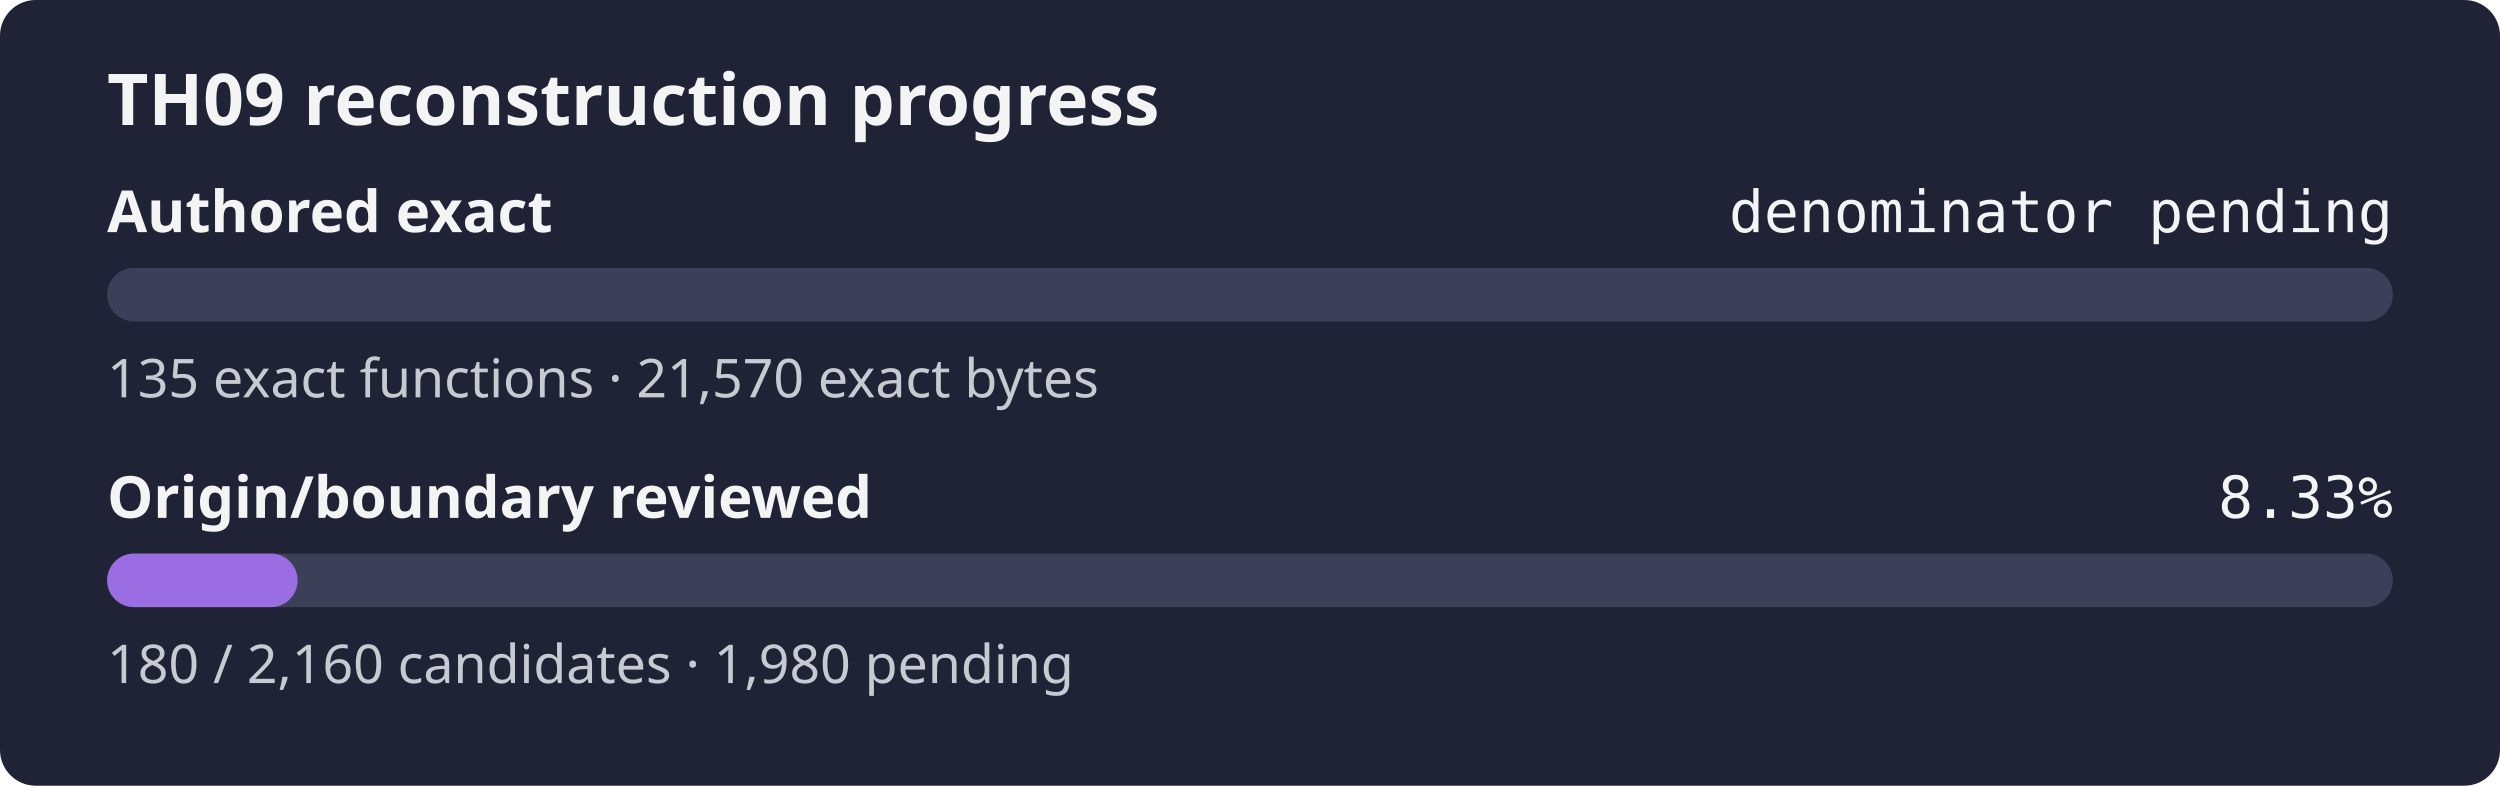
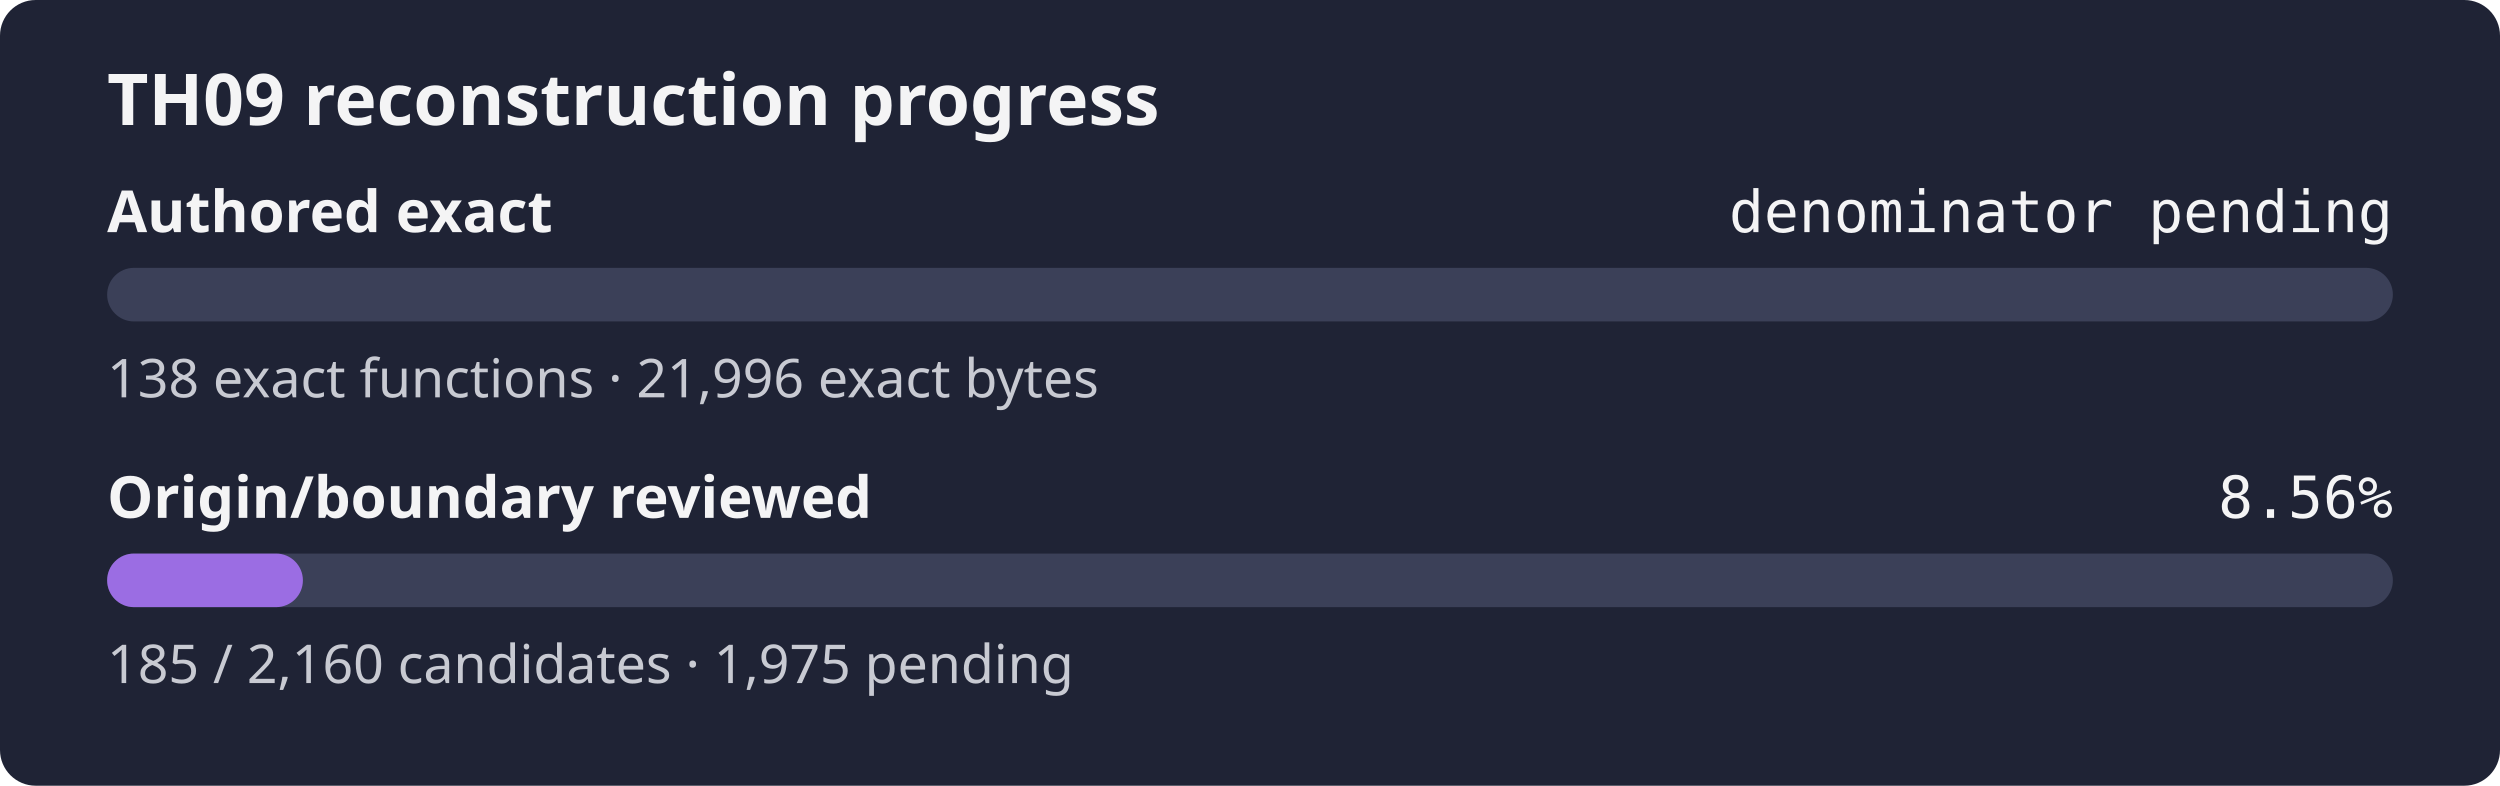
- <svg xmlns="http://www.w3.org/2000/svg" width="560" height="176" role="img" aria-label="TH09 reconstruction progress: authored exact denominator pending, origin review 8.33%">
+ <svg xmlns="http://www.w3.org/2000/svg" width="560" height="176" role="img" aria-label="TH09 reconstruction progress: authored exact denominator pending, origin review 8.56%">
  <rect width="560" height="176" rx="8" fill="#1f2335" />
  <text x="24" y="28" fill="#f4f4f5" font-family="sans-serif" font-size="16" font-weight="600">TH09 reconstruction progress</text>
  <text x="24" y="52" fill="#f4f4f5" font-family="sans-serif" font-size="13" font-weight="600">Authored exact</text>
  <text x="536" y="52" fill="#f4f4f5" text-anchor="end" font-family="monospace" font-size="13">denominator pending</text>
  <rect x="24" y="60" width="512" height="12" rx="6" fill="#3b4058" />
  <rect x="24" y="60" width="0.00" height="12" rx="6" fill="#9b6de3" />
-   <text x="24" y="89" fill="#c8cad2" font-family="sans-serif" font-size="12">135 exact functions · 21,570 exact bytes</text>
+   <text x="24" y="89" fill="#c8cad2" font-family="sans-serif" font-size="12">138 exact functions · 21,996 exact bytes</text>
  <text x="24" y="116" fill="#f4f4f5" font-family="sans-serif" font-size="13" font-weight="600">Origin/boundary reviewed</text>
-   <text x="536" y="116" fill="#f4f4f5" text-anchor="end" font-family="monospace" font-size="13">8.33%</text>
+   <text x="536" y="116" fill="#f4f4f5" text-anchor="end" font-family="monospace" font-size="13">8.56%</text>
  <rect x="24" y="124" width="512" height="12" rx="6" fill="#3b4058" />
-   <rect x="24" y="124" width="42.67" height="12" rx="6" fill="#9b6de3" />
-   <text x="24" y="153" fill="#c8cad2" font-family="sans-serif" font-size="12">180 / 2,160 candidates · 1,980 pending</text>
+   <rect x="24" y="124" width="43.85" height="12" rx="6" fill="#9b6de3" />
+   <text x="24" y="153" fill="#c8cad2" font-family="sans-serif" font-size="12">185 / 2,160 candidates · 1,975 pending</text>
</svg>
